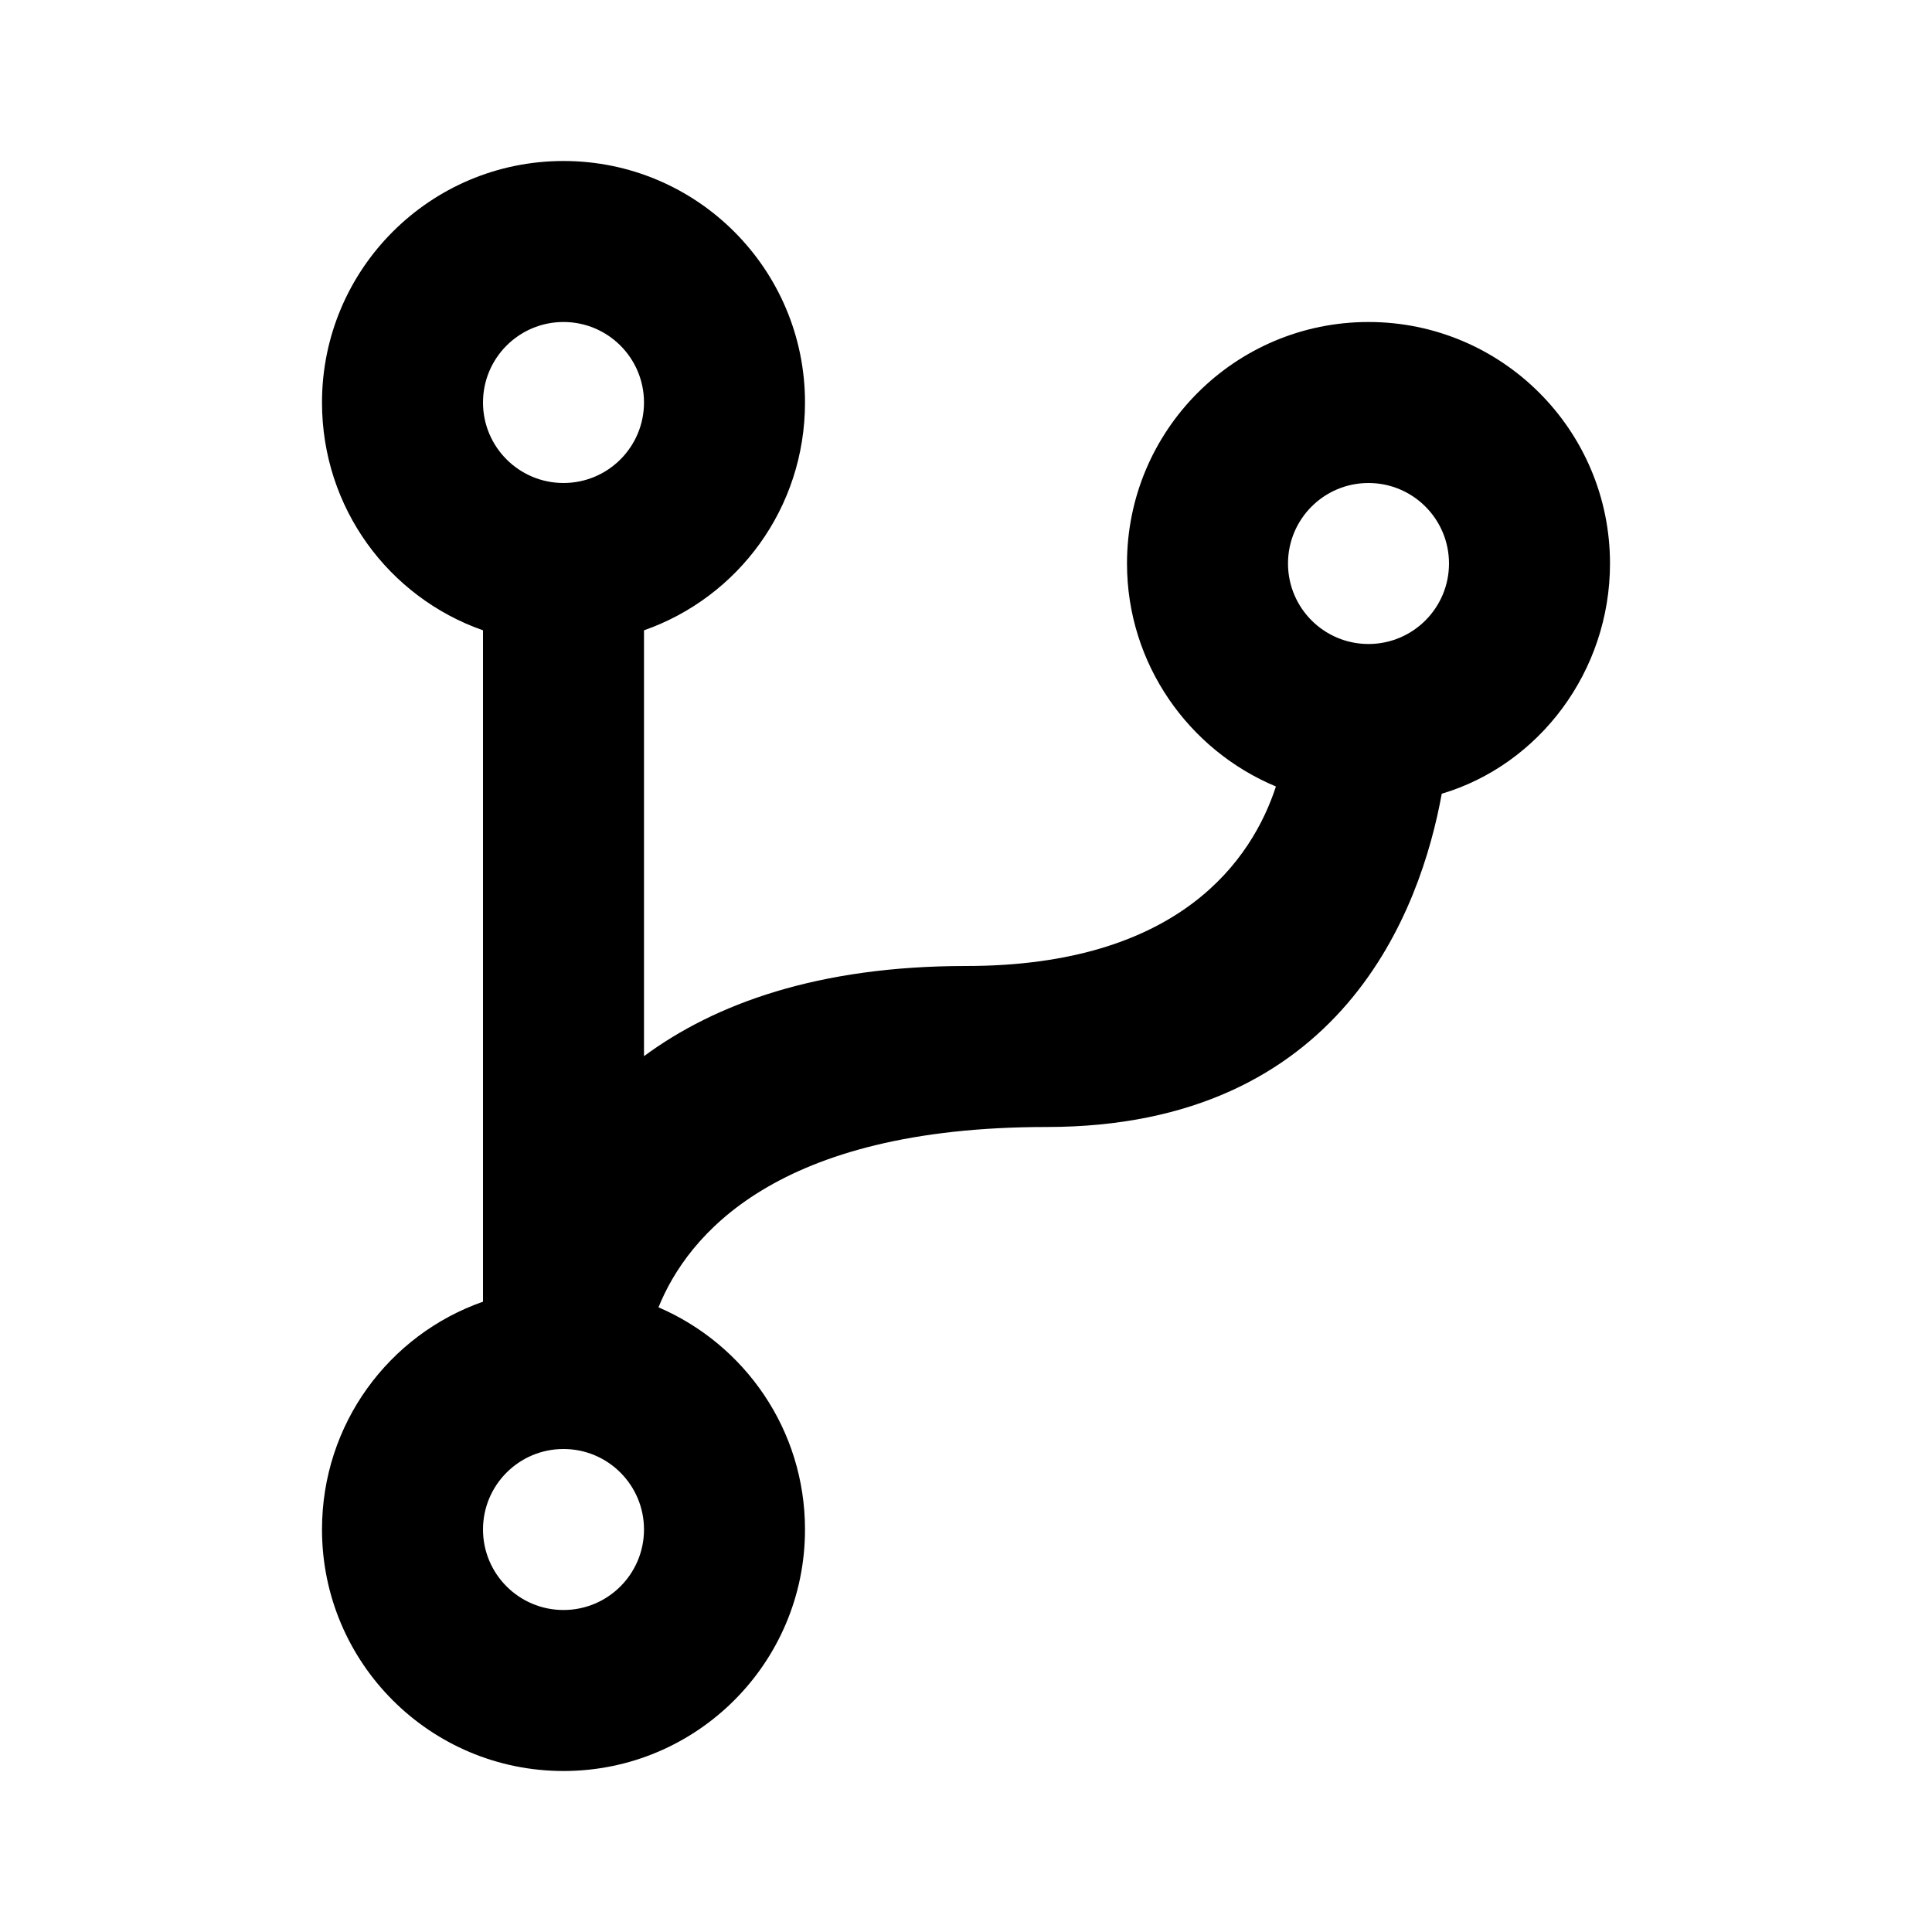
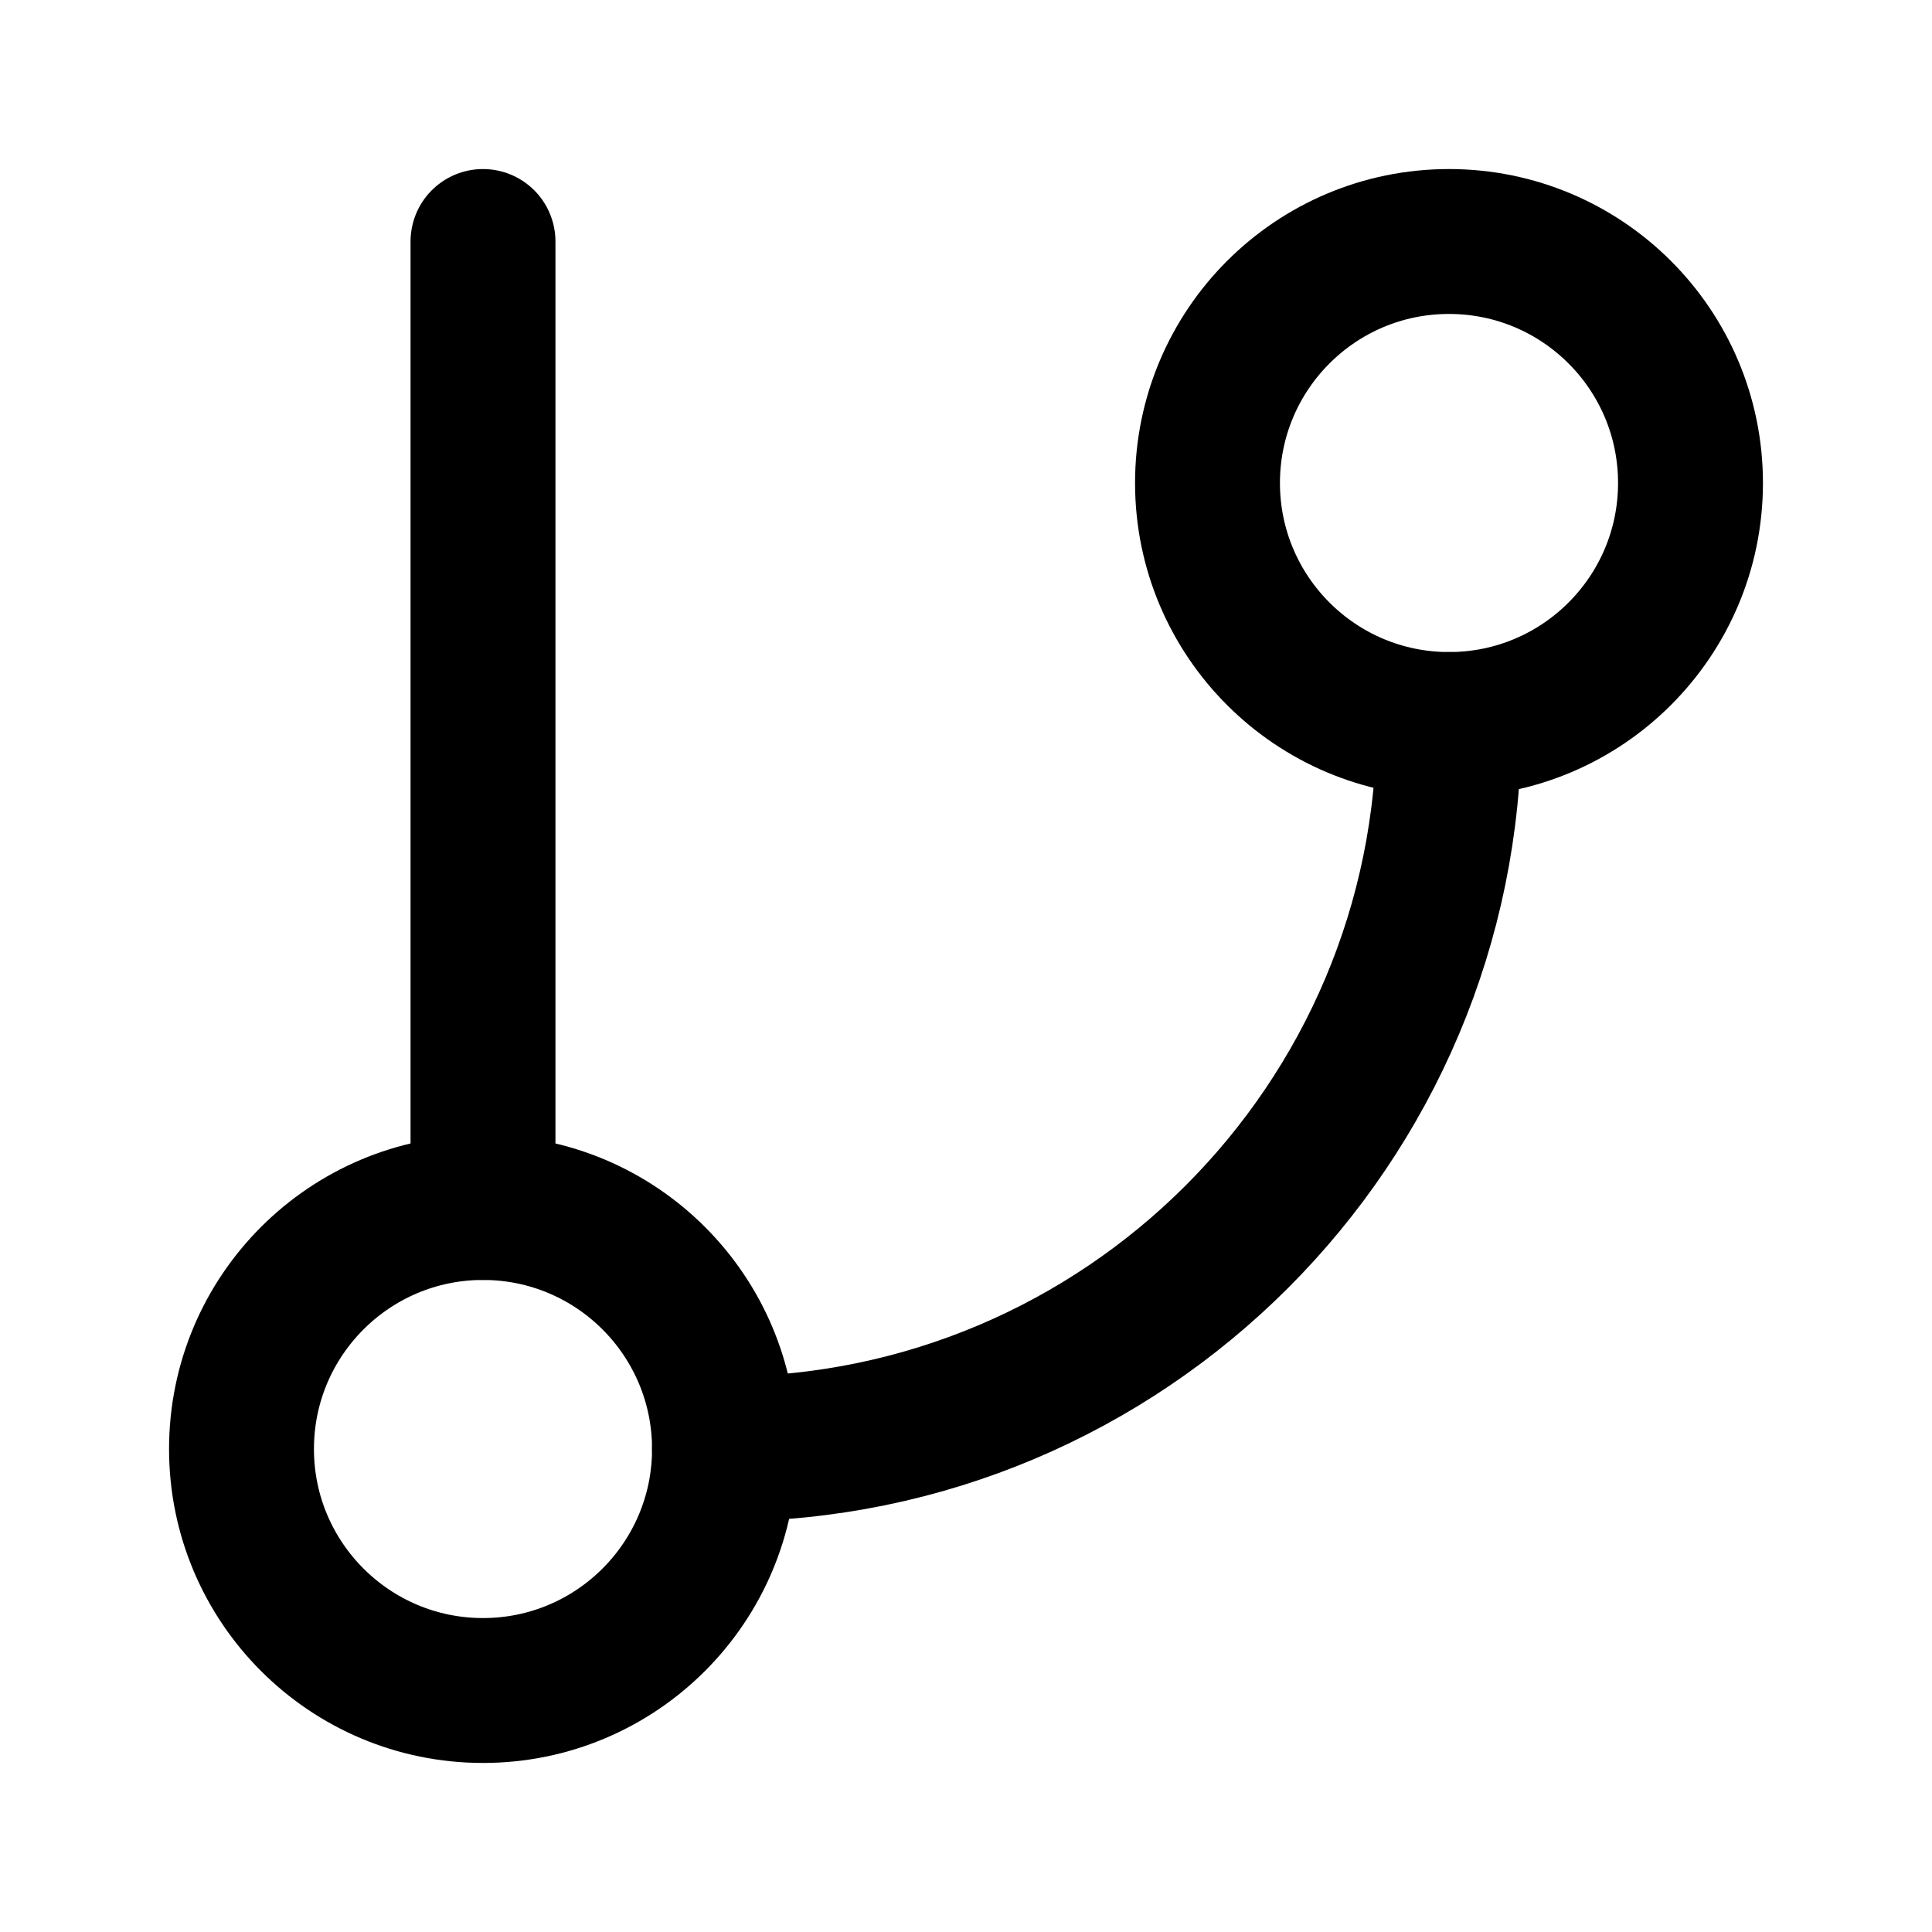
- <svg xmlns="http://www.w3.org/2000/svg" id="mdi-source-branch" viewBox="0 0 24 24">
-   <path d="M13,14C9.64,14 8.54,15.35 8.18,16.24C9.25,16.7 10,17.76 10,19A3,3 0 0,1 7,22A3,3 0 0,1 4,19C4,17.69 4.83,16.58 6,16.17V7.83C4.83,7.42 4,6.31 4,5A3,3 0 0,1 7,2A3,3 0 0,1 10,5C10,6.31 9.17,7.42 8,7.83V13.12C8.88,12.47 10.16,12 12,12C14.67,12 15.56,10.66 15.85,9.77C14.77,9.32 14,8.25 14,7A3,3 0 0,1 17,4A3,3 0 0,1 20,7C20,8.34 19.12,9.5 17.91,9.86C17.65,11.29 16.68,14 13,14M7,18A1,1 0 0,0 6,19A1,1 0 0,0 7,20A1,1 0 0,0 8,19A1,1 0 0,0 7,18M7,4A1,1 0 0,0 6,5A1,1 0 0,0 7,6A1,1 0 0,0 8,5A1,1 0 0,0 7,4M17,6A1,1 0 0,0 16,7A1,1 0 0,0 17,8A1,1 0 0,0 18,7A1,1 0 0,0 17,6Z" />
+ <svg xmlns="http://www.w3.org/2000/svg" viewBox="0 0 24 24" fill="none" stroke="currentColor" stroke-width="1.8" stroke-linecap="round" stroke-linejoin="round">
+   <line x1="6" y1="3" x2="6" y2="15" />
+   <circle cx="18" cy="6" r="3" />
+   <circle cx="6" cy="18" r="3" />
+   <path d="M18 9a9 9 0 0 1-9 9" />
</svg>
